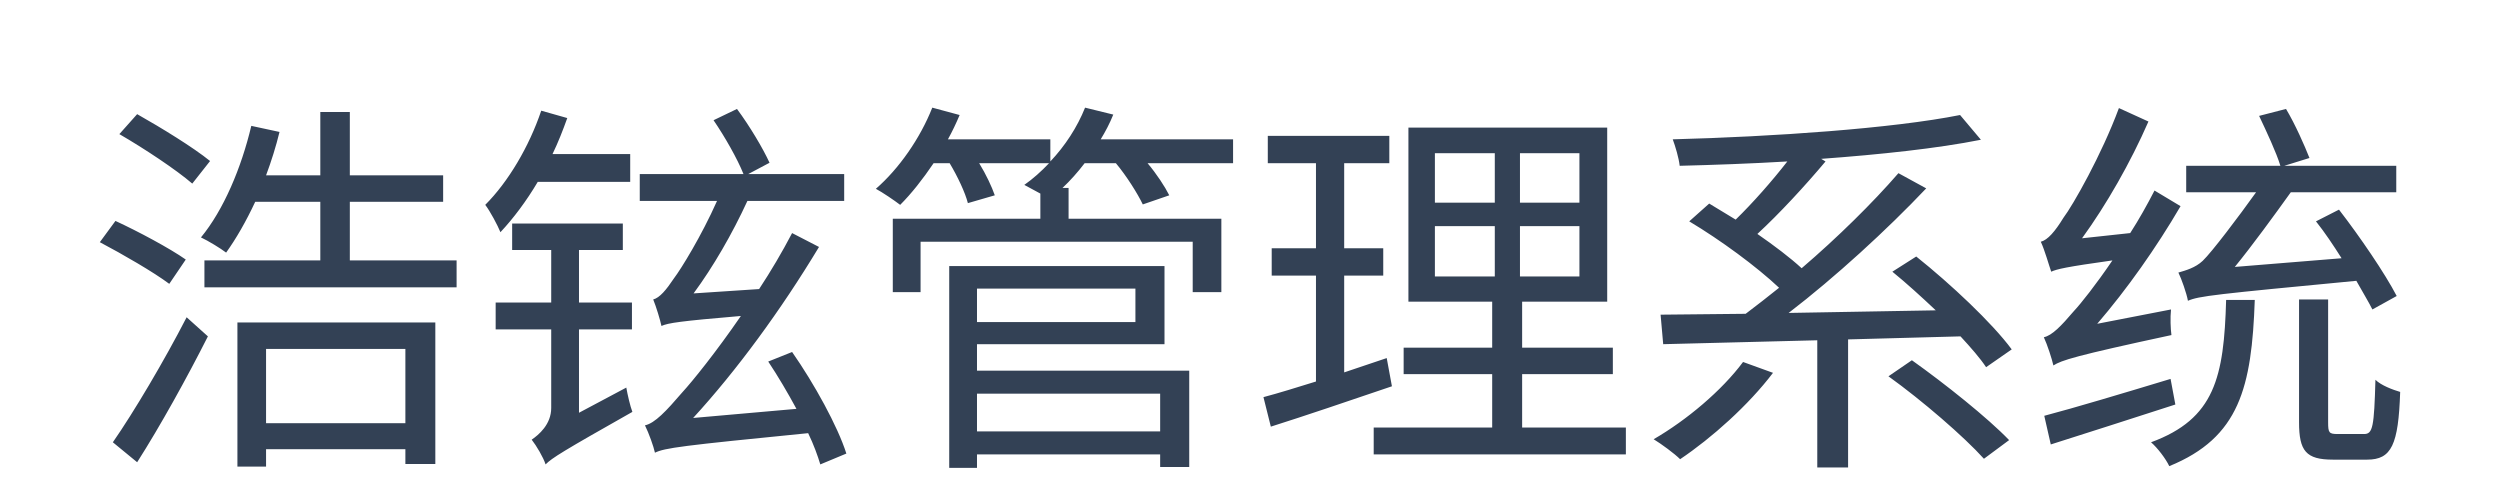
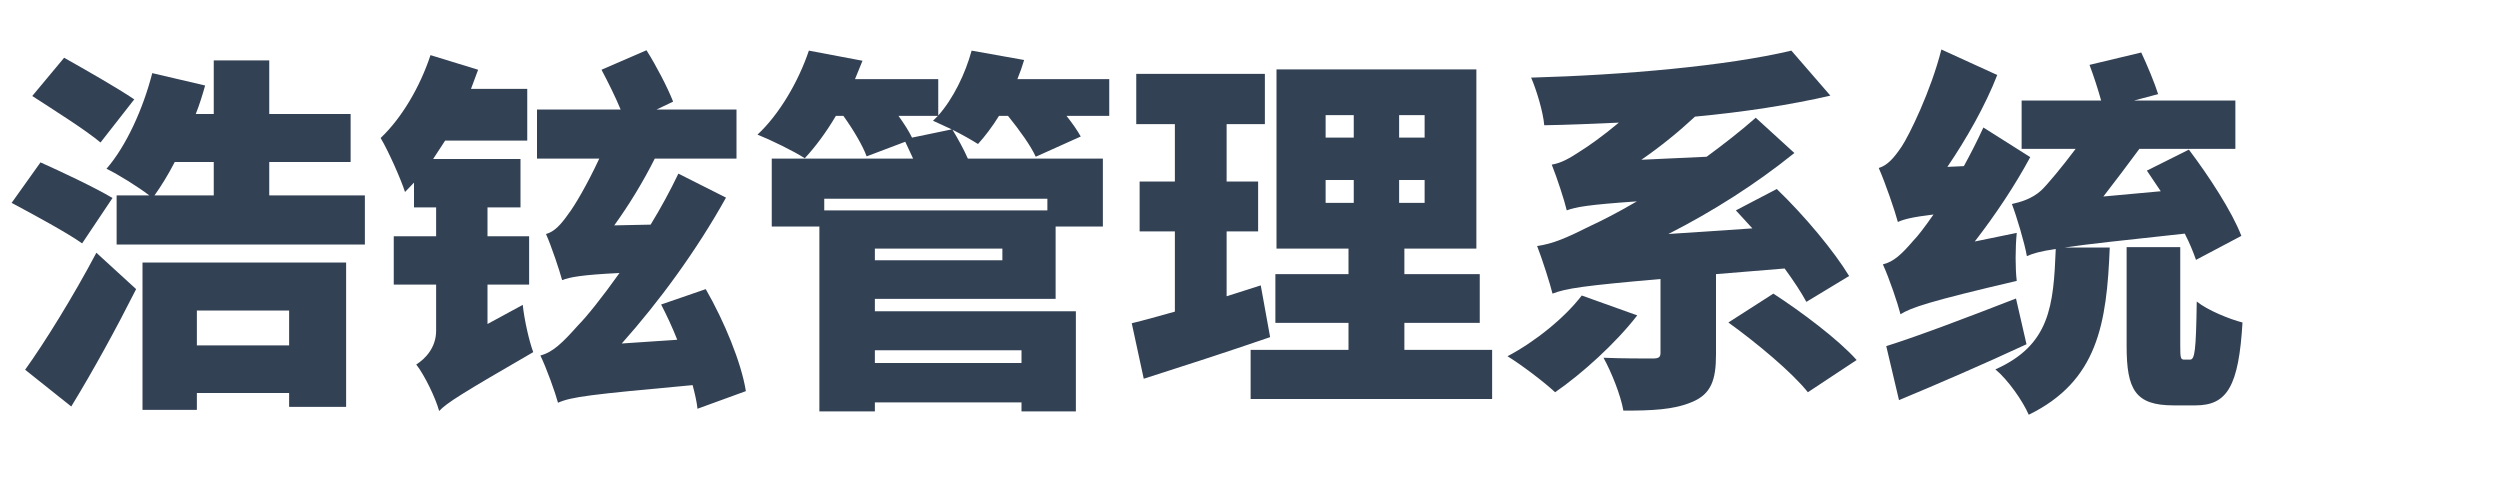
- <svg xmlns="http://www.w3.org/2000/svg" viewBox="0 0 90 18">
-   <text x="50%" y="60%" font-size="14" fill="#334155" font-family="system-ui, sans-serif" text-anchor="middle" dominant-baseline="middle">浩铉管理系统</text>
+ <svg xmlns="http://www.w3.org/2000/svg" baseProfile="full" height="8px" version="1.1" width="40px">
+   <defs />
+   <g transform="scale(1,-1) translate(0, -6)">
+     <path d="M1.026 5.076 0.516 4.464C0.858 4.242 1.374 3.918 1.608 3.72L2.148 4.41C1.884 4.59 1.356 4.89 1.026 5.076ZM0.648 3.402 0.186 2.754C0.534 2.568 1.068 2.28 1.314 2.106L1.8 2.832C1.53 2.994 0.984 3.252 0.648 3.402ZM0.402 0.084 1.14 -0.504C1.506 0.096 1.86 0.744 2.178 1.374L1.542 1.956C1.17 1.254 0.72 0.528 0.402 0.084ZM3.282 4.632 2.436 4.83C2.292 4.266 2.022 3.666 1.704 3.3C1.89 3.21 2.208 3.012 2.388 2.874H1.866V2.088H5.838V2.874H4.308V3.408H5.61V4.176H4.308V5.034H3.42V4.176H3.132C3.192 4.326 3.24 4.482 3.282 4.632ZM3.42 3.408V2.874H2.472C2.58 3.024 2.694 3.21 2.796 3.408ZM3.15 0.474V1.032H4.626V0.474ZM5.538 1.8H2.28V-0.558H3.15V-0.288H4.626V-0.51H5.538Z" fill="#334155" />
+     <path d="M10.344 5.196 9.624 4.884C9.726 4.692 9.846 4.452 9.93 4.248H8.592V3.462H9.588C9.396 3.048 9.186 2.694 9.096 2.58C8.97 2.4 8.868 2.292 8.736 2.256C8.826 2.052 8.952 1.674 8.994 1.518C9.12 1.566 9.3 1.602 9.912 1.632C9.63 1.236 9.384 0.93 9.252 0.798C9.0 0.516 8.85 0.366 8.646 0.312C8.748 0.102 8.886 -0.288 8.928 -0.444C9.144 -0.348 9.444 -0.312 11.082 -0.162C11.118 -0.3 11.148 -0.426 11.16 -0.54L11.934 -0.258C11.862 0.198 11.586 0.864 11.292 1.374L10.578 1.128C10.668 0.954 10.758 0.762 10.836 0.564L9.948 0.504C10.542 1.17 11.142 1.986 11.616 2.838L10.854 3.222C10.722 2.946 10.572 2.67 10.41 2.406L9.828 2.394C10.062 2.718 10.29 3.09 10.476 3.462H11.784V4.248H10.506L10.77 4.374C10.68 4.602 10.506 4.938 10.344 5.196ZM8.466 2.22H7.8V2.682H8.328V3.456H6.93L7.122 3.75H8.436V4.578H7.536L7.65 4.884L6.888 5.118C6.72 4.608 6.426 4.11 6.09 3.792C6.216 3.582 6.42 3.12 6.48 2.928L6.624 3.078V2.682H6.978V2.22H6.3V1.446H6.978V0.708C6.978 0.438 6.804 0.258 6.66 0.168C6.792 0.0 6.972 -0.372 7.026 -0.576C7.152 -0.444 7.38 -0.3 8.532 0.366C8.466 0.54 8.388 0.888 8.364 1.122L7.8 0.816V1.446H8.466Z" fill="#334155" />
+     <path d="M16.344 0.192H13.998V0.396H16.344ZM16.386 5.04 15.546 5.19C15.444 4.818 15.252 4.422 15.012 4.152V4.734H13.68L13.8 5.028L12.942 5.19C12.774 4.692 12.468 4.17 12.12 3.846C12.33 3.762 12.702 3.582 12.876 3.468C13.044 3.648 13.218 3.882 13.374 4.146H13.494C13.65 3.93 13.806 3.666 13.866 3.498L14.484 3.732L14.61 3.462H12.348V2.376H13.11V-0.582H13.998V-0.438H16.344V-0.582H17.214V1.02H13.998V1.218H16.89V2.376H17.646V3.462H15.486C15.42 3.612 15.324 3.786 15.24 3.924C15.396 3.846 15.552 3.756 15.648 3.696C15.762 3.822 15.876 3.972 15.984 4.146H16.128C16.308 3.924 16.494 3.666 16.572 3.492L17.292 3.816C17.238 3.912 17.16 4.026 17.064 4.146H17.748V4.734H16.278C16.32 4.836 16.356 4.938 16.386 5.04ZM13.998 2.634H13.188V2.82H16.758V2.634ZM13.998 2.022H16.038V1.836H13.998ZM15.228 3.93 14.592 3.798C14.544 3.9 14.466 4.02 14.376 4.146H15.006L14.928 4.068Z" fill="#334155" />
+     <path d="M21.21 2.754V3.12H21.66V2.754ZM22.386 3.12H22.794V2.754H22.386ZM21.21 3.798V4.158H21.66V3.798ZM22.386 4.158H22.794V3.798H22.386ZM23.874 0.402H22.47V0.834H23.676V1.614H22.47V2.022H23.622V4.89H20.424V2.022H21.576V1.614H20.406V0.834H21.576V0.402H20.01V-0.384H23.874ZM18.108 0.828 18.3 -0.06C18.9 0.132 19.644 0.372 20.322 0.606L20.172 1.434L19.626 1.26V2.298H20.13V3.096H19.626V4.014H20.238V4.818H18.18V4.014H18.798V3.096H18.234V2.298H18.798V1.014C18.54 0.942 18.306 0.876 18.108 0.828Z" fill="#334155" />
+     <path d="M26.196 0.954 25.308 1.272C25.038 0.918 24.564 0.534 24.12 0.3C24.336 0.168 24.702 -0.108 24.882 -0.276C25.308 0.018 25.848 0.504 26.196 0.954ZM28.374 1.302 27.654 0.84C28.104 0.516 28.674 0.042 28.926 -0.276L29.706 0.24C29.412 0.57 28.818 1.014 28.374 1.302ZM28.428 2.976 27.774 2.634 28.038 2.346 26.694 2.256C27.402 2.616 28.092 3.054 28.71 3.552L28.092 4.116C27.846 3.9 27.576 3.69 27.306 3.492L26.262 3.444C26.568 3.654 26.862 3.894 27.12 4.134C27.894 4.206 28.638 4.32 29.286 4.47L28.662 5.19C27.624 4.944 25.986 4.8 24.498 4.758C24.582 4.566 24.69 4.212 24.708 3.996C25.092 4.002 25.494 4.02 25.902 4.038C25.644 3.822 25.404 3.654 25.296 3.588C25.116 3.468 24.978 3.39 24.828 3.366C24.912 3.156 25.032 2.79 25.068 2.634C25.212 2.688 25.404 2.724 26.19 2.778C25.872 2.592 25.608 2.46 25.452 2.388C25.068 2.196 24.852 2.1 24.594 2.064C24.678 1.848 24.804 1.452 24.84 1.302C25.056 1.386 25.332 1.428 26.568 1.536V0.354C26.568 0.282 26.538 0.264 26.436 0.264C26.328 0.264 25.938 0.264 25.656 0.276C25.782 0.048 25.932 -0.324 25.974 -0.57C26.418 -0.57 26.778 -0.558 27.072 -0.432C27.378 -0.306 27.456 -0.078 27.456 0.324V1.614L28.554 1.704C28.698 1.506 28.818 1.326 28.902 1.17L29.586 1.584C29.346 1.98 28.872 2.55 28.428 2.976Z" fill="#334155" />
+     <path d="M34.884 0.468V2.046H34.026V0.462C34.026 -0.234 34.164 -0.486 34.776 -0.486C34.884 -0.486 35.016 -0.486 35.13 -0.486C35.634 -0.486 35.82 -0.18 35.88 0.84C35.67 0.894 35.316 1.038 35.148 1.176C35.136 0.39 35.118 0.246 35.04 0.246C35.016 0.246 34.968 0.246 34.95 0.246C34.89 0.246 34.884 0.27 34.884 0.468ZM30.18 0.462 30.384 -0.402C30.99 -0.15 31.74 0.174 32.424 0.492L32.256 1.224C31.5 0.93 30.696 0.624 30.18 0.462ZM34.26 5.16 33.432 4.962C33.498 4.788 33.57 4.566 33.618 4.392H32.346V3.618H33.21C32.994 3.33 32.754 3.042 32.658 2.952C32.514 2.82 32.328 2.766 32.19 2.736C32.262 2.55 32.394 2.112 32.43 1.902C32.526 1.944 32.64 1.98 32.892 2.016C32.856 1.11 32.802 0.48 31.926 0.09C32.124 -0.072 32.364 -0.414 32.46 -0.636C33.564 -0.096 33.708 0.822 33.756 2.04H33.036C33.39 2.094 33.966 2.154 34.956 2.262C35.034 2.112 35.094 1.962 35.136 1.842L35.862 2.226C35.712 2.616 35.34 3.186 35.022 3.606L34.35 3.27L34.572 2.94L33.654 2.856C33.84 3.096 34.044 3.366 34.23 3.618H35.766V4.392H34.146L34.53 4.494C34.476 4.668 34.356 4.956 34.26 5.16ZM30.408 0.972C30.582 1.08 30.858 1.176 32.268 1.506C32.244 1.692 32.244 2.034 32.268 2.274L31.596 2.136C31.926 2.562 32.238 3.03 32.484 3.486L31.734 3.96C31.638 3.75 31.53 3.54 31.422 3.342L31.158 3.33C31.464 3.78 31.764 4.308 31.956 4.8L31.062 5.208C30.894 4.542 30.546 3.834 30.426 3.654C30.3 3.468 30.198 3.354 30.06 3.312C30.168 3.066 30.318 2.628 30.366 2.448C30.456 2.49 30.588 2.526 30.936 2.568C30.798 2.37 30.684 2.22 30.612 2.148C30.426 1.932 30.3 1.812 30.126 1.77C30.228 1.548 30.366 1.14 30.408 0.972Z" fill="#334155" />
+   </g>
</svg>
